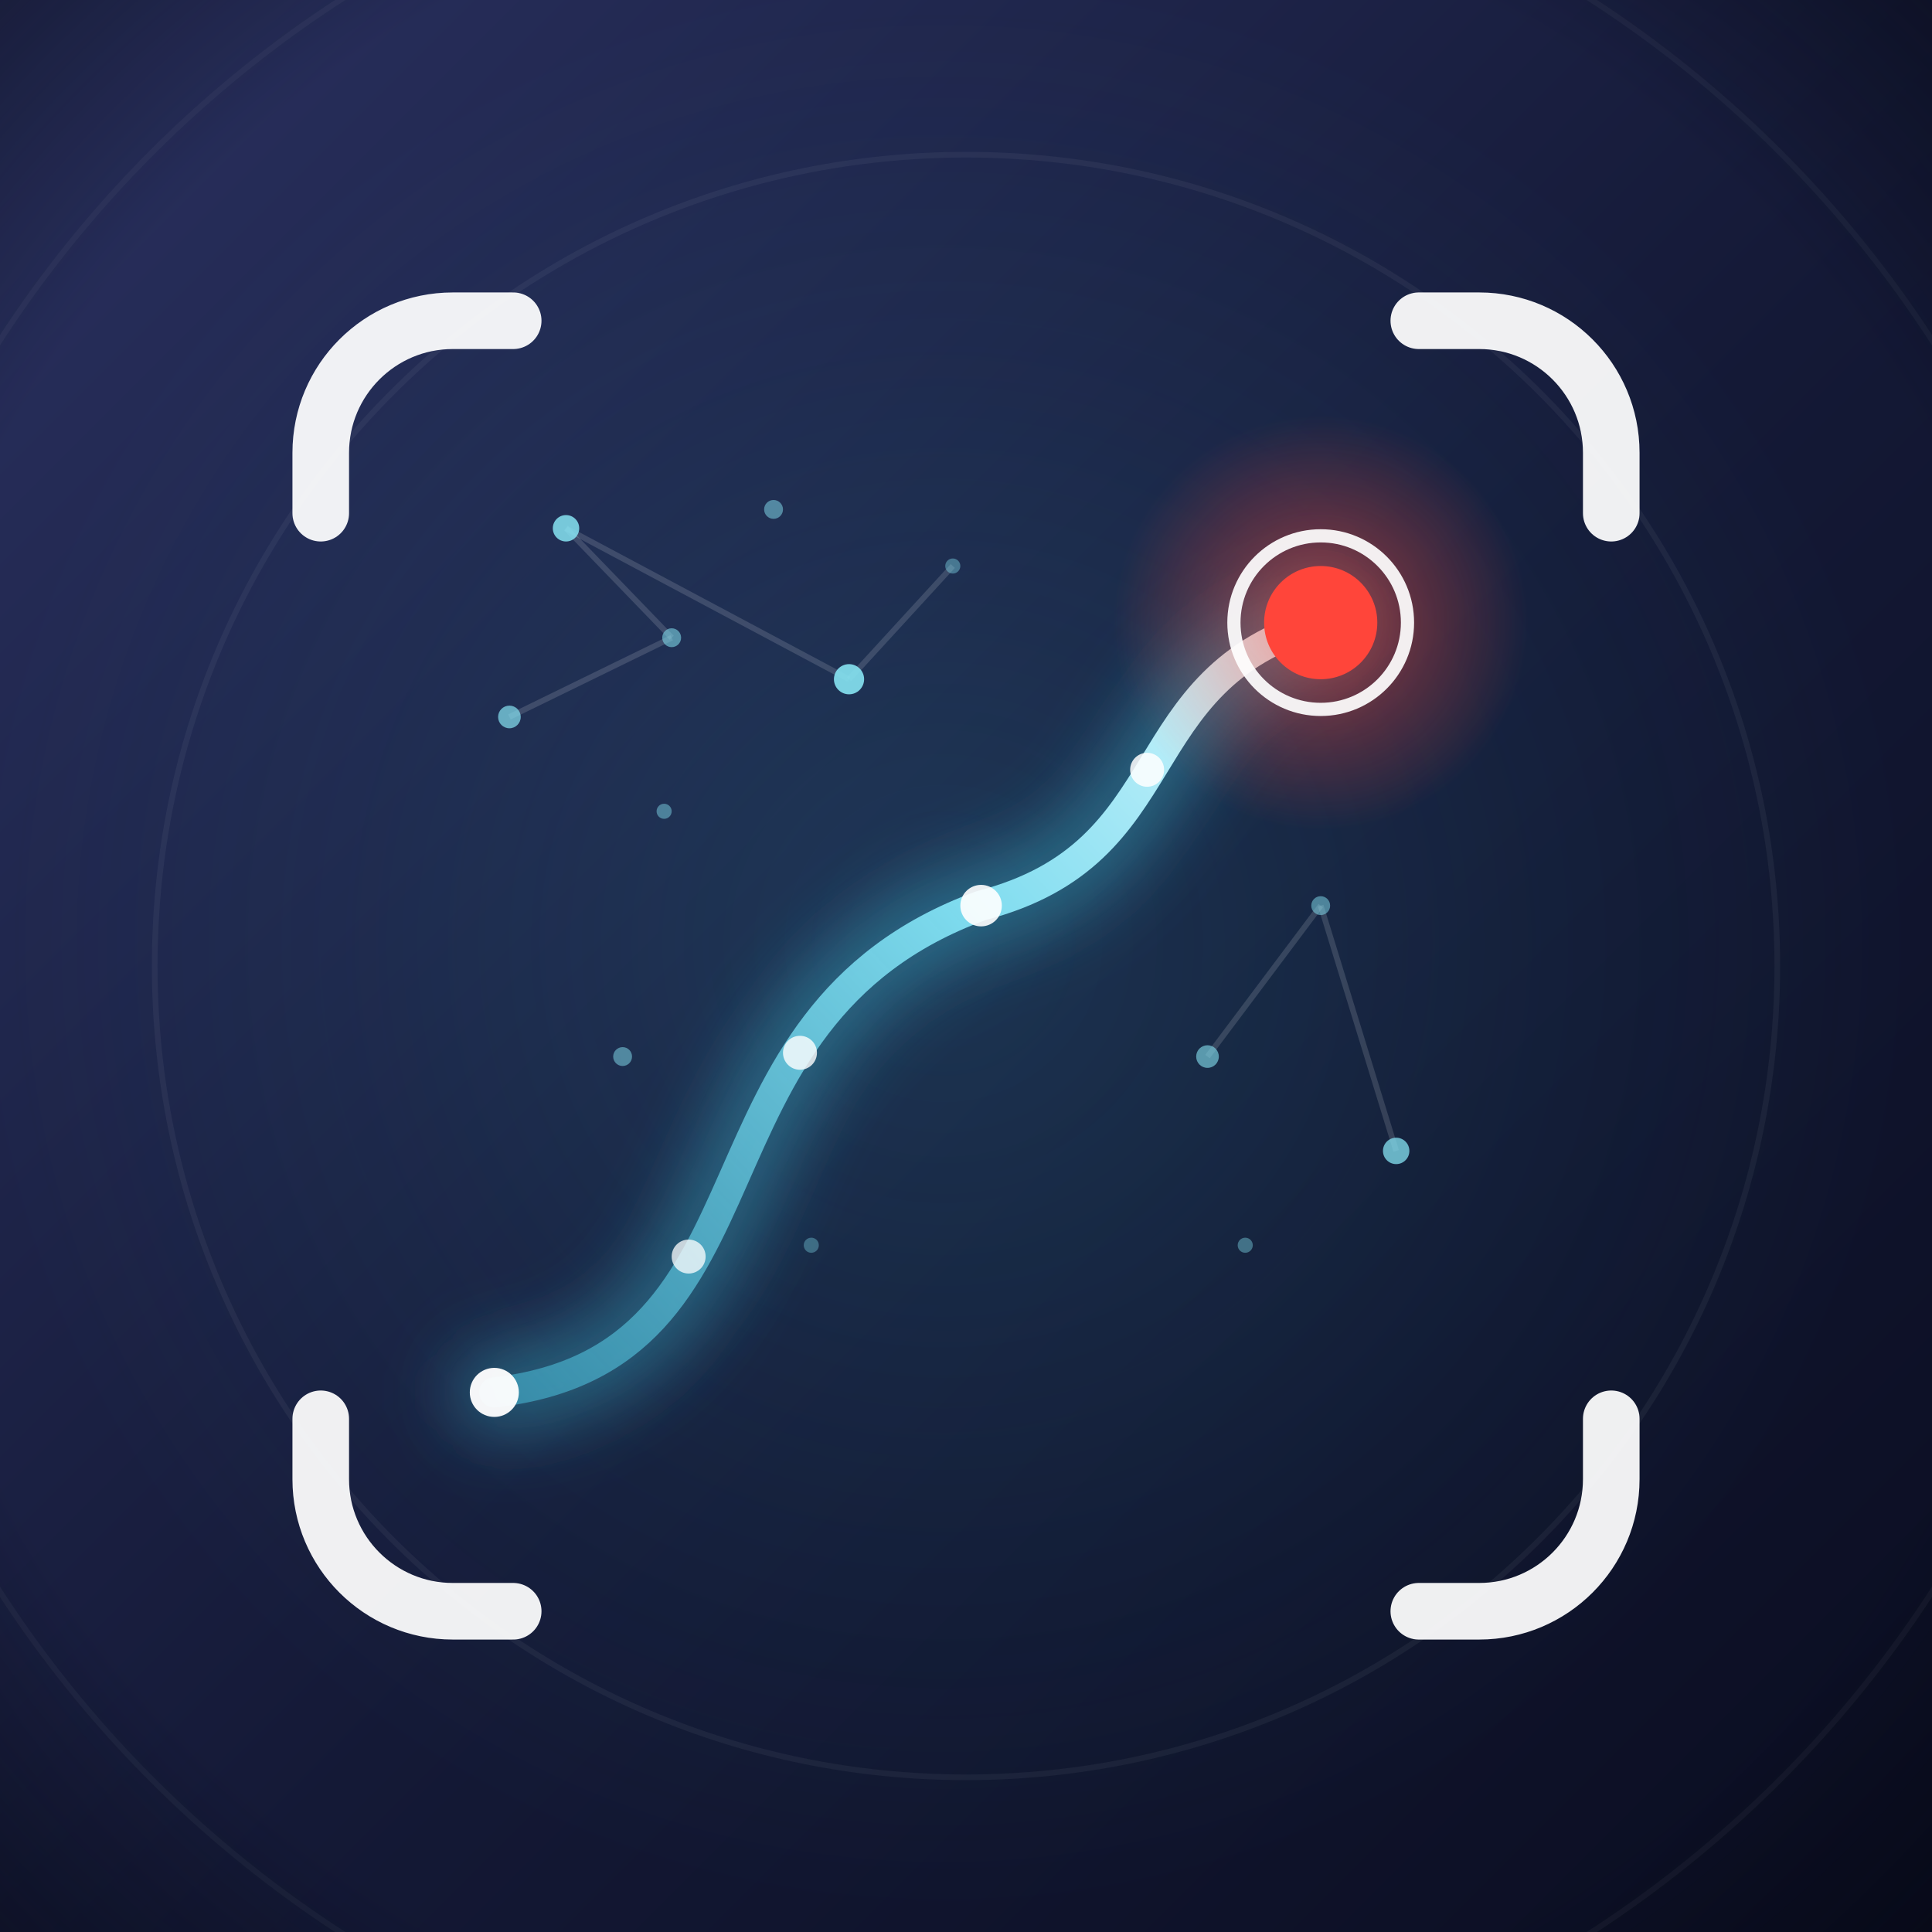
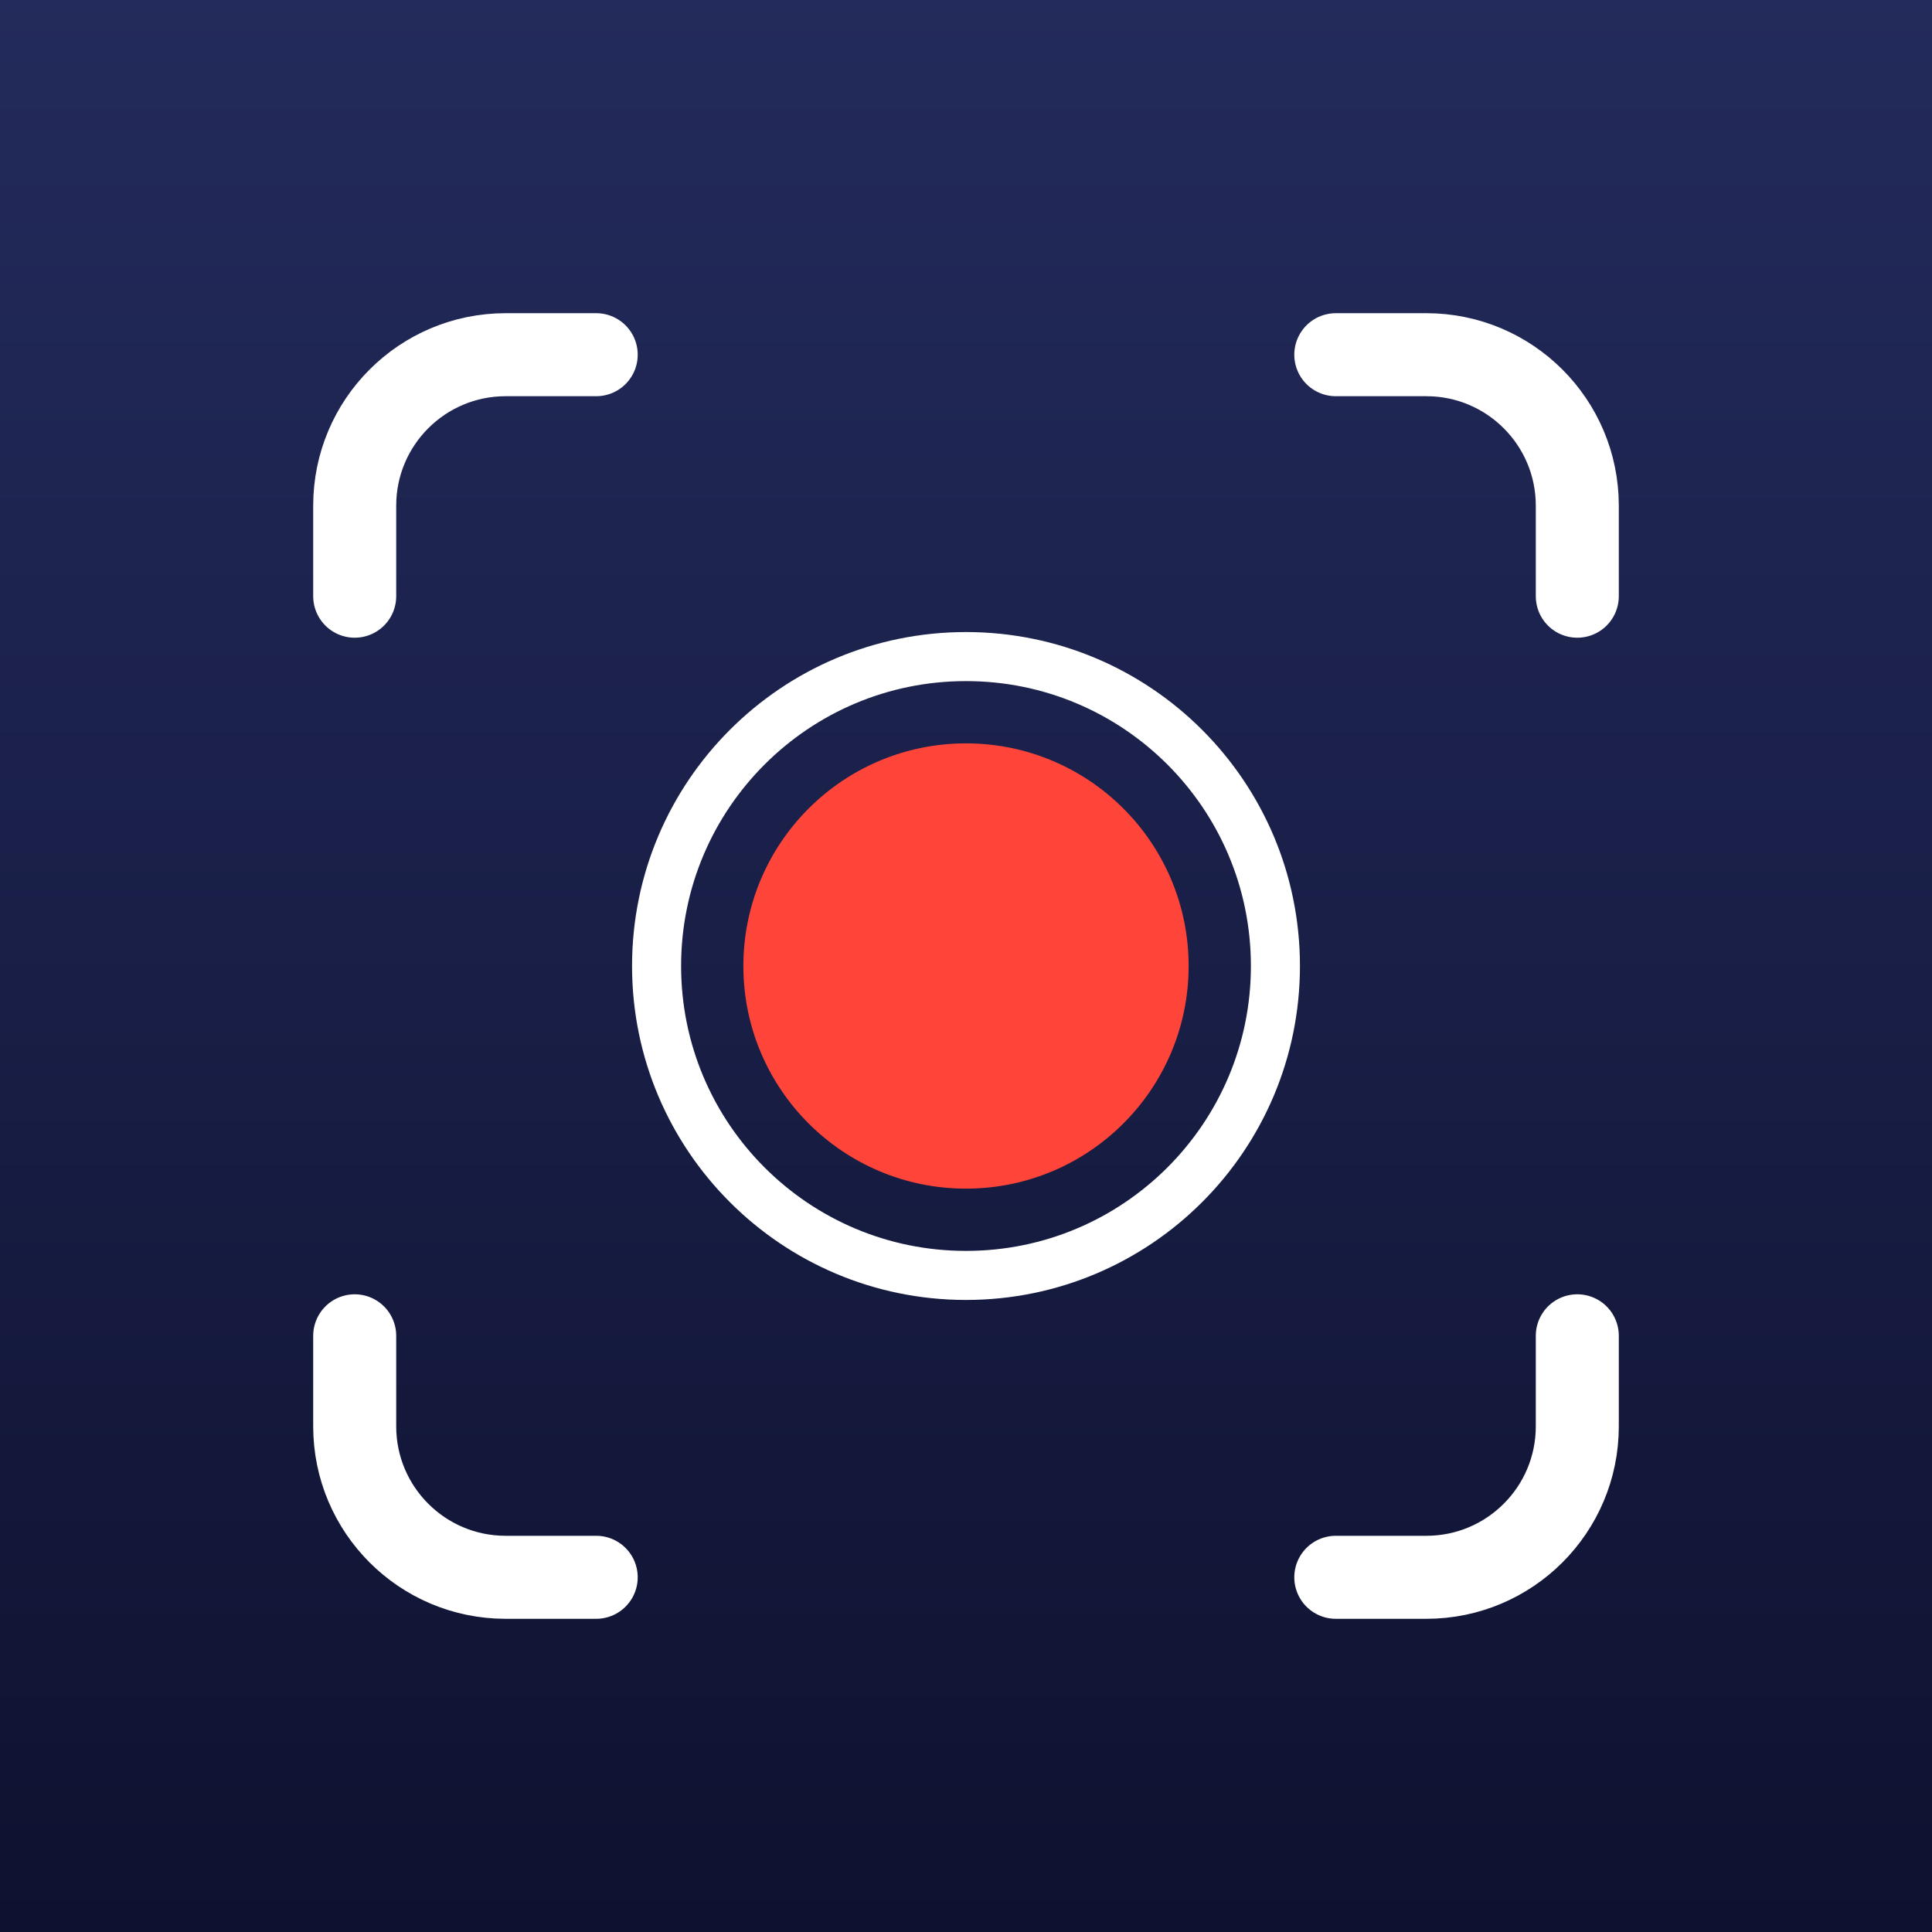
<svg xmlns="http://www.w3.org/2000/svg" width="1024" height="1024" viewBox="0 0 1024 1024">
  <defs>
-     <linearGradient id="bg" x1="0" y1="0" x2="1" y2="1">
-       <stop offset="0" stop-color="#2A3160" />
-       <stop offset="0.55" stop-color="#141936" />
-       <stop offset="1" stop-color="#0A0D20" />
+     <linearGradient id="bg" x1="0" y1="0" x2="0" y2="1">
+       <stop offset="0" stop-color="#232B5C" />
+       <stop offset="1" stop-color="#0E1230" />
    </linearGradient>
-     <radialGradient id="coreGlow" cx="0.5" cy="0.5" r="0.5">
-       <stop offset="0" stop-color="#46D4EE" stop-opacity="0.14" />
-       <stop offset="0.6" stop-color="#46D4EE" stop-opacity="0.05" />
-       <stop offset="1" stop-color="#46D4EE" stop-opacity="0" />
-     </radialGradient>
-     <radialGradient id="vignette" cx="0.5" cy="0.5" r="0.72">
-       <stop offset="0" stop-color="#04060F" stop-opacity="0" />
-       <stop offset="0.78" stop-color="#04060F" stop-opacity="0" />
-       <stop offset="1" stop-color="#04060F" stop-opacity="0.5" />
-     </radialGradient>
-     <linearGradient id="trail" x1="262" y1="738" x2="700" y2="330" gradientUnits="userSpaceOnUse">
-       <stop offset="0" stop-color="#3E9FBC" stop-opacity="0.75" />
-       <stop offset="0.6" stop-color="#7FDCEF" />
-       <stop offset="1" stop-color="#DDF9FF" />
-     </linearGradient>
-     <radialGradient id="redGlow" cx="0.5" cy="0.5" r="0.5">
-       <stop offset="0" stop-color="#FF4A3D" stop-opacity="0.55" />
-       <stop offset="1" stop-color="#FF4A3D" stop-opacity="0" />
-     </radialGradient>
-     <filter id="soft18" x="-60%" y="-60%" width="220%" height="220%">
-       <feGaussianBlur stdDeviation="18" />
-     </filter>
-     <filter id="soft8" x="-80%" y="-80%" width="260%" height="260%">
-       <feGaussianBlur stdDeviation="8" />
-     </filter>
  </defs>
  <rect width="1024" height="1024" fill="url(#bg)" />
-   <circle cx="500" cy="500" r="520" fill="url(#coreGlow)" />
-   <circle cx="512" cy="512" r="430" fill="none" stroke="#FFFFFF" stroke-opacity="0.05" stroke-width="3" />
-   <circle cx="512" cy="512" r="610" fill="none" stroke="#FFFFFF" stroke-opacity="0.04" stroke-width="3" />
-   <g stroke="#FFFFFF" stroke-opacity="0.14" stroke-width="3">
-     <line x1="300" y1="280" x2="450" y2="360" />
-     <line x1="450" y1="360" x2="505" y2="300" />
-     <line x1="270" y1="380" x2="356" y2="338" />
-     <line x1="356" y1="338" x2="300" y2="280" />
-     <line x1="740" y1="610" x2="700" y2="480" />
-     <line x1="640" y1="560" x2="700" y2="480" />
+   <g fill="none" stroke="#FFFFFF" stroke-width="44" stroke-linecap="round">
+     <path d="M 188 316 L 188 268 A 80 80 0 0 1 268 188 L 316 188" />
+     <path d="M 708 188 L 756 188 A 80 80 0 0 1 836 268 L 836 316" />
+     <path d="M 188 708 L 188 756 A 80 80 0 0 0 268 836 L 316 836" />
+     <path d="M 708 836 L 756 836 A 80 80 0 0 0 836 756 L 836 708" />
  </g>
-   <g fill="#86E3F2">
-     <circle cx="300" cy="280" r="7" fill-opacity="0.85" />
-     <circle cx="356" cy="338" r="5" fill-opacity="0.55" />
-     <circle cx="270" cy="380" r="6" fill-opacity="0.70" />
-     <circle cx="410" cy="270" r="5" fill-opacity="0.50" />
-     <circle cx="352" cy="430" r="4" fill-opacity="0.45" />
-     <circle cx="450" cy="360" r="8" fill-opacity="0.90" />
-     <circle cx="505" cy="300" r="4" fill-opacity="0.40" />
-     <circle cx="640" cy="560" r="6" fill-opacity="0.60" />
-     <circle cx="700" cy="480" r="5" fill-opacity="0.50" />
-     <circle cx="740" cy="610" r="7" fill-opacity="0.75" />
-     <circle cx="660" cy="660" r="4" fill-opacity="0.40" />
-     <circle cx="430" cy="660" r="4" fill-opacity="0.35" />
-     <circle cx="330" cy="560" r="5" fill-opacity="0.50" />
-   </g>
-   <path d="M 262 738 C 420 720, 356 540, 520 480 C 628 452, 596 360, 700 330" fill="none" stroke="#46D4EE" stroke-opacity="0.35" stroke-width="44" stroke-linecap="round" filter="url(#soft18)" />
-   <path d="M 262 738 C 420 720, 356 540, 520 480 C 628 452, 596 360, 700 330" fill="none" stroke="url(#trail)" stroke-width="16" stroke-linecap="round" />
-   <g fill="#FFFFFF">
-     <circle cx="262" cy="738" r="13" fill-opacity="0.95" />
-     <circle cx="365" cy="666" r="9" fill-opacity="0.75" />
-     <circle cx="424" cy="558" r="9" fill-opacity="0.80" />
-     <circle cx="520" cy="480" r="11" fill-opacity="0.90" />
-     <circle cx="608" cy="408" r="9" fill-opacity="0.85" />
-   </g>
-   <circle cx="700" cy="330" r="110" fill="url(#redGlow)" />
-   <circle cx="700" cy="330" r="46" fill="none" stroke="#FFFFFF" stroke-opacity="0.92" stroke-width="7" />
-   <circle cx="700" cy="330" r="30" fill="#FF453A" />
-   <g fill="none" stroke="#FFFFFF" stroke-opacity="0.93" stroke-width="30" stroke-linecap="round">
-     <path d="M 170 272 L 170 240 A 70 70 0 0 1 240 170 L 272 170" />
-     <path d="M 752 170 L 784 170 A 70 70 0 0 1 854 240 L 854 272" />
-     <path d="M 170 752 L 170 784 A 70 70 0 0 0 240 854 L 272 854" />
-     <path d="M 752 854 L 784 854 A 70 70 0 0 0 854 784 L 854 752" />
-   </g>
-   <rect width="1024" height="1024" fill="url(#vignette)" />
+   <circle cx="512" cy="512" r="164" fill="none" stroke="#FFFFFF" stroke-width="26" />
+   <circle cx="512" cy="512" r="118" fill="#FF453A" />
</svg>
